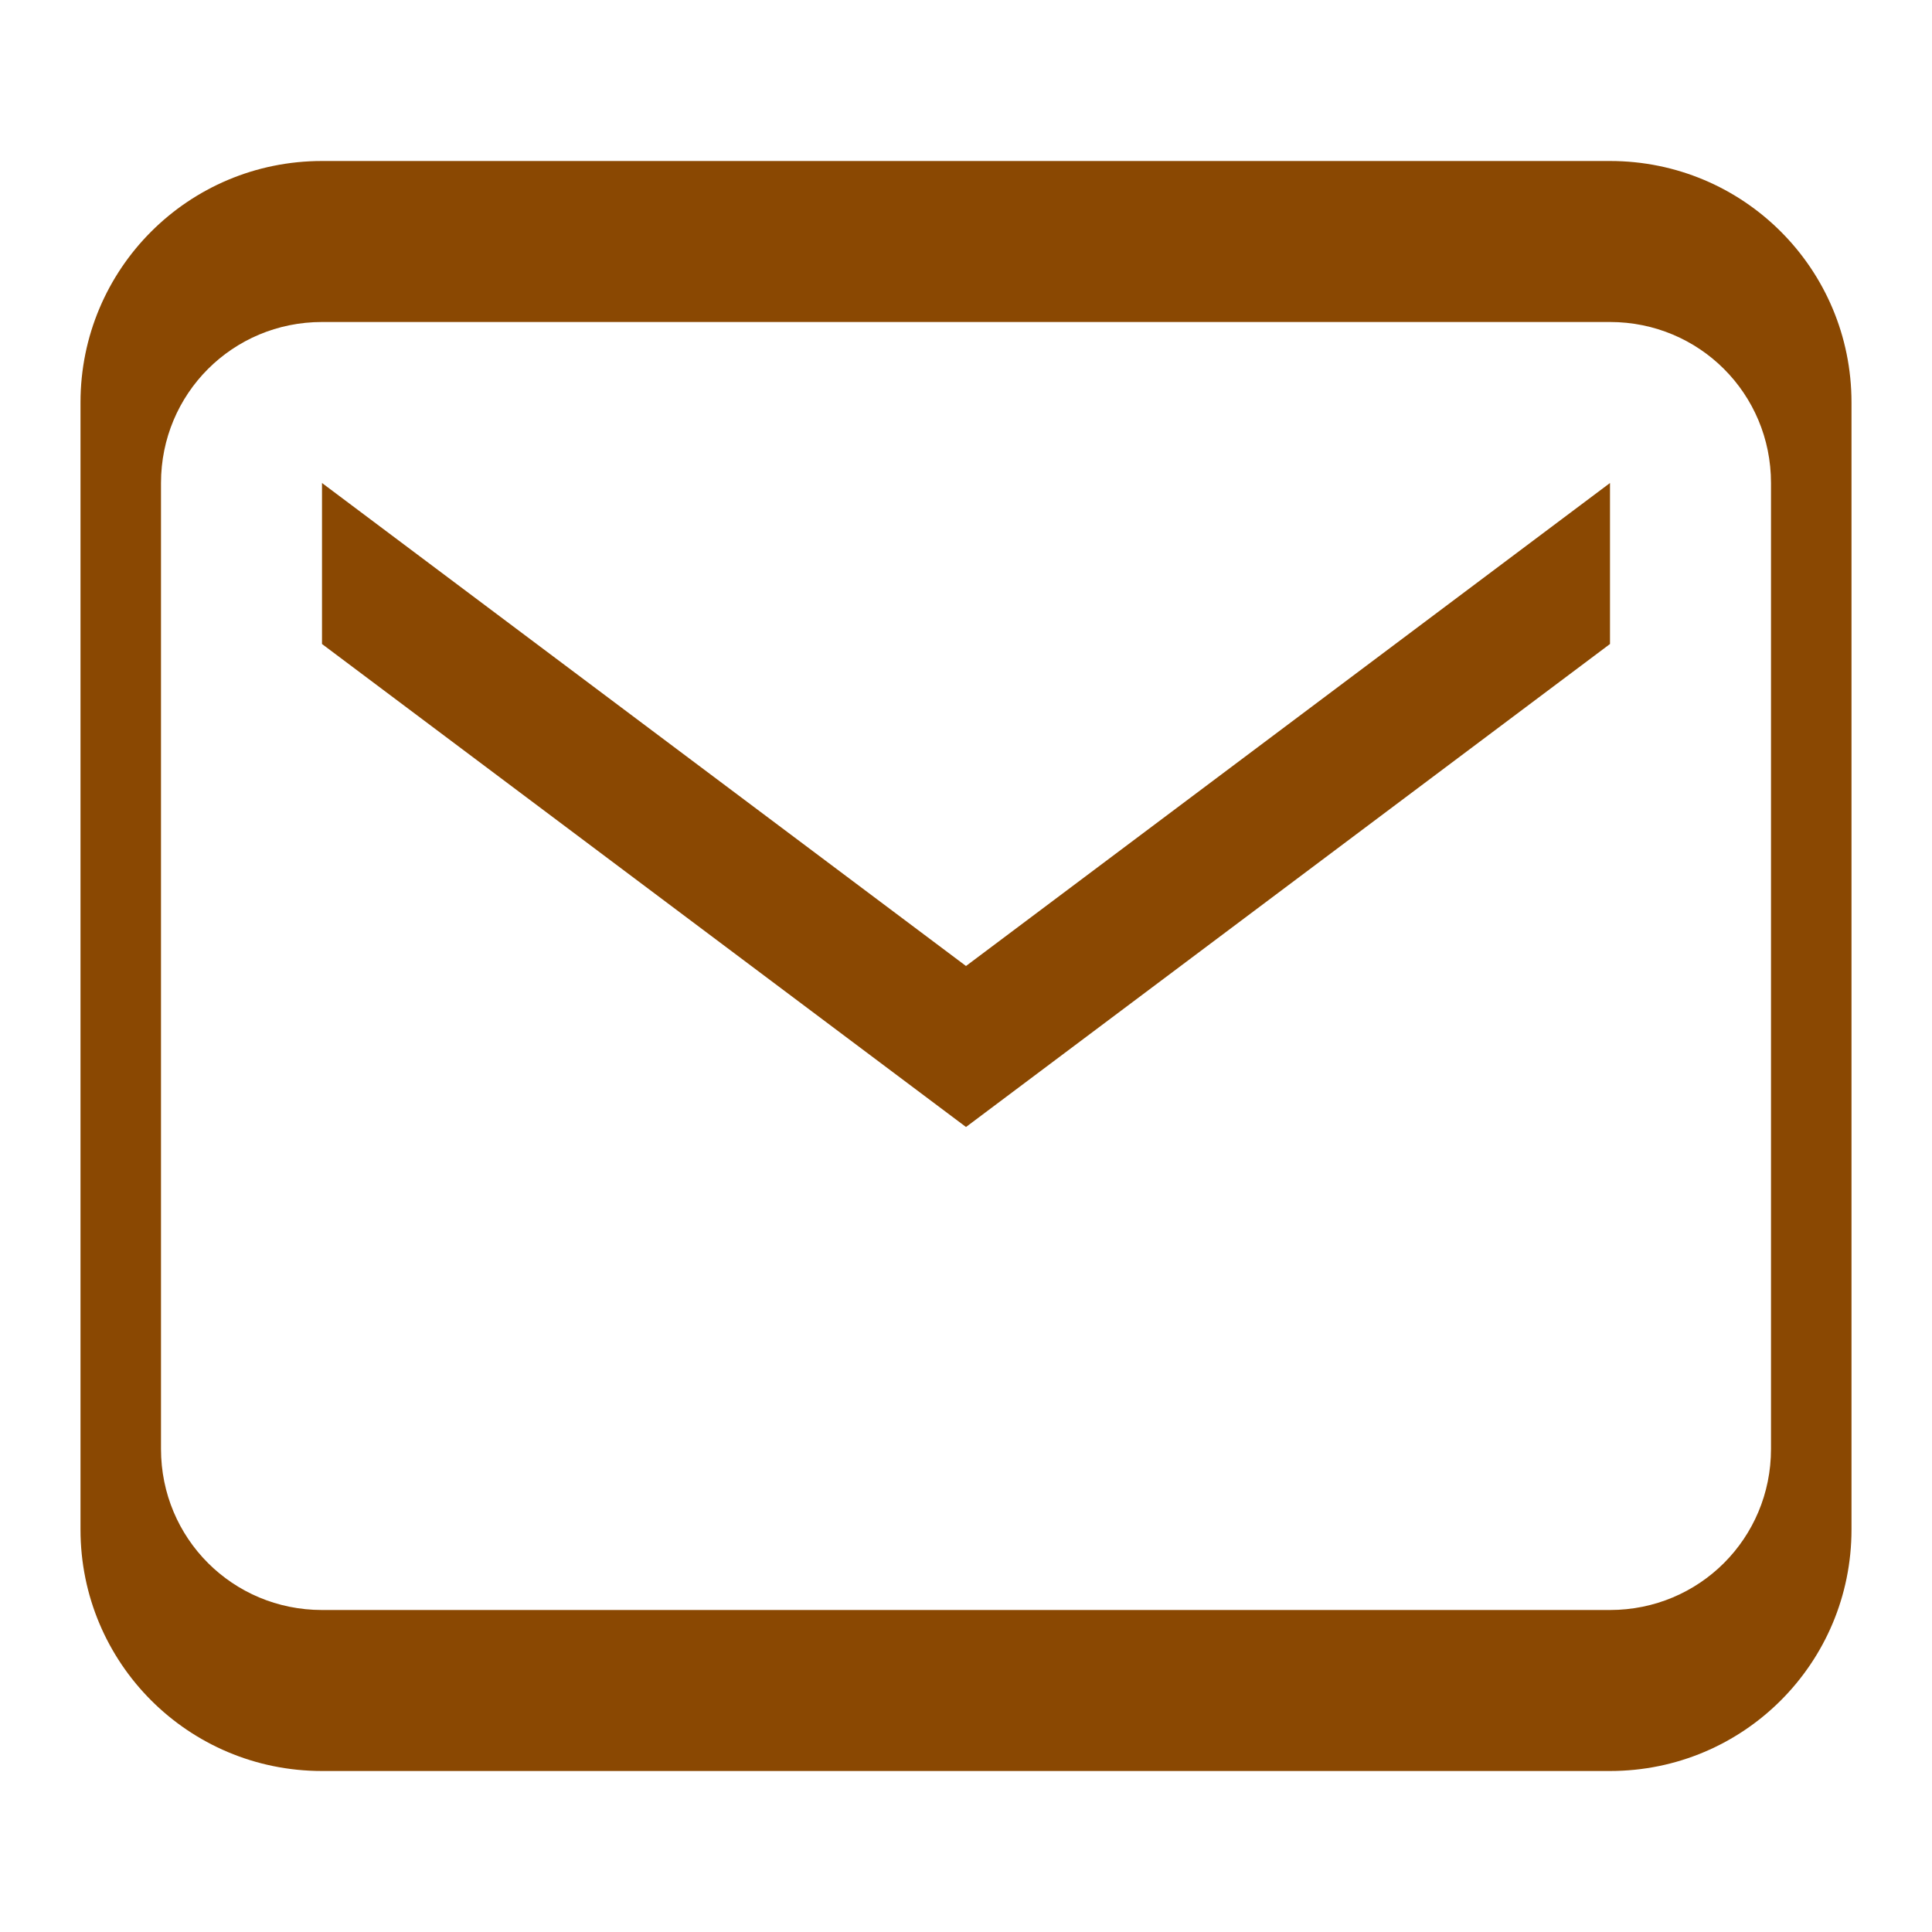
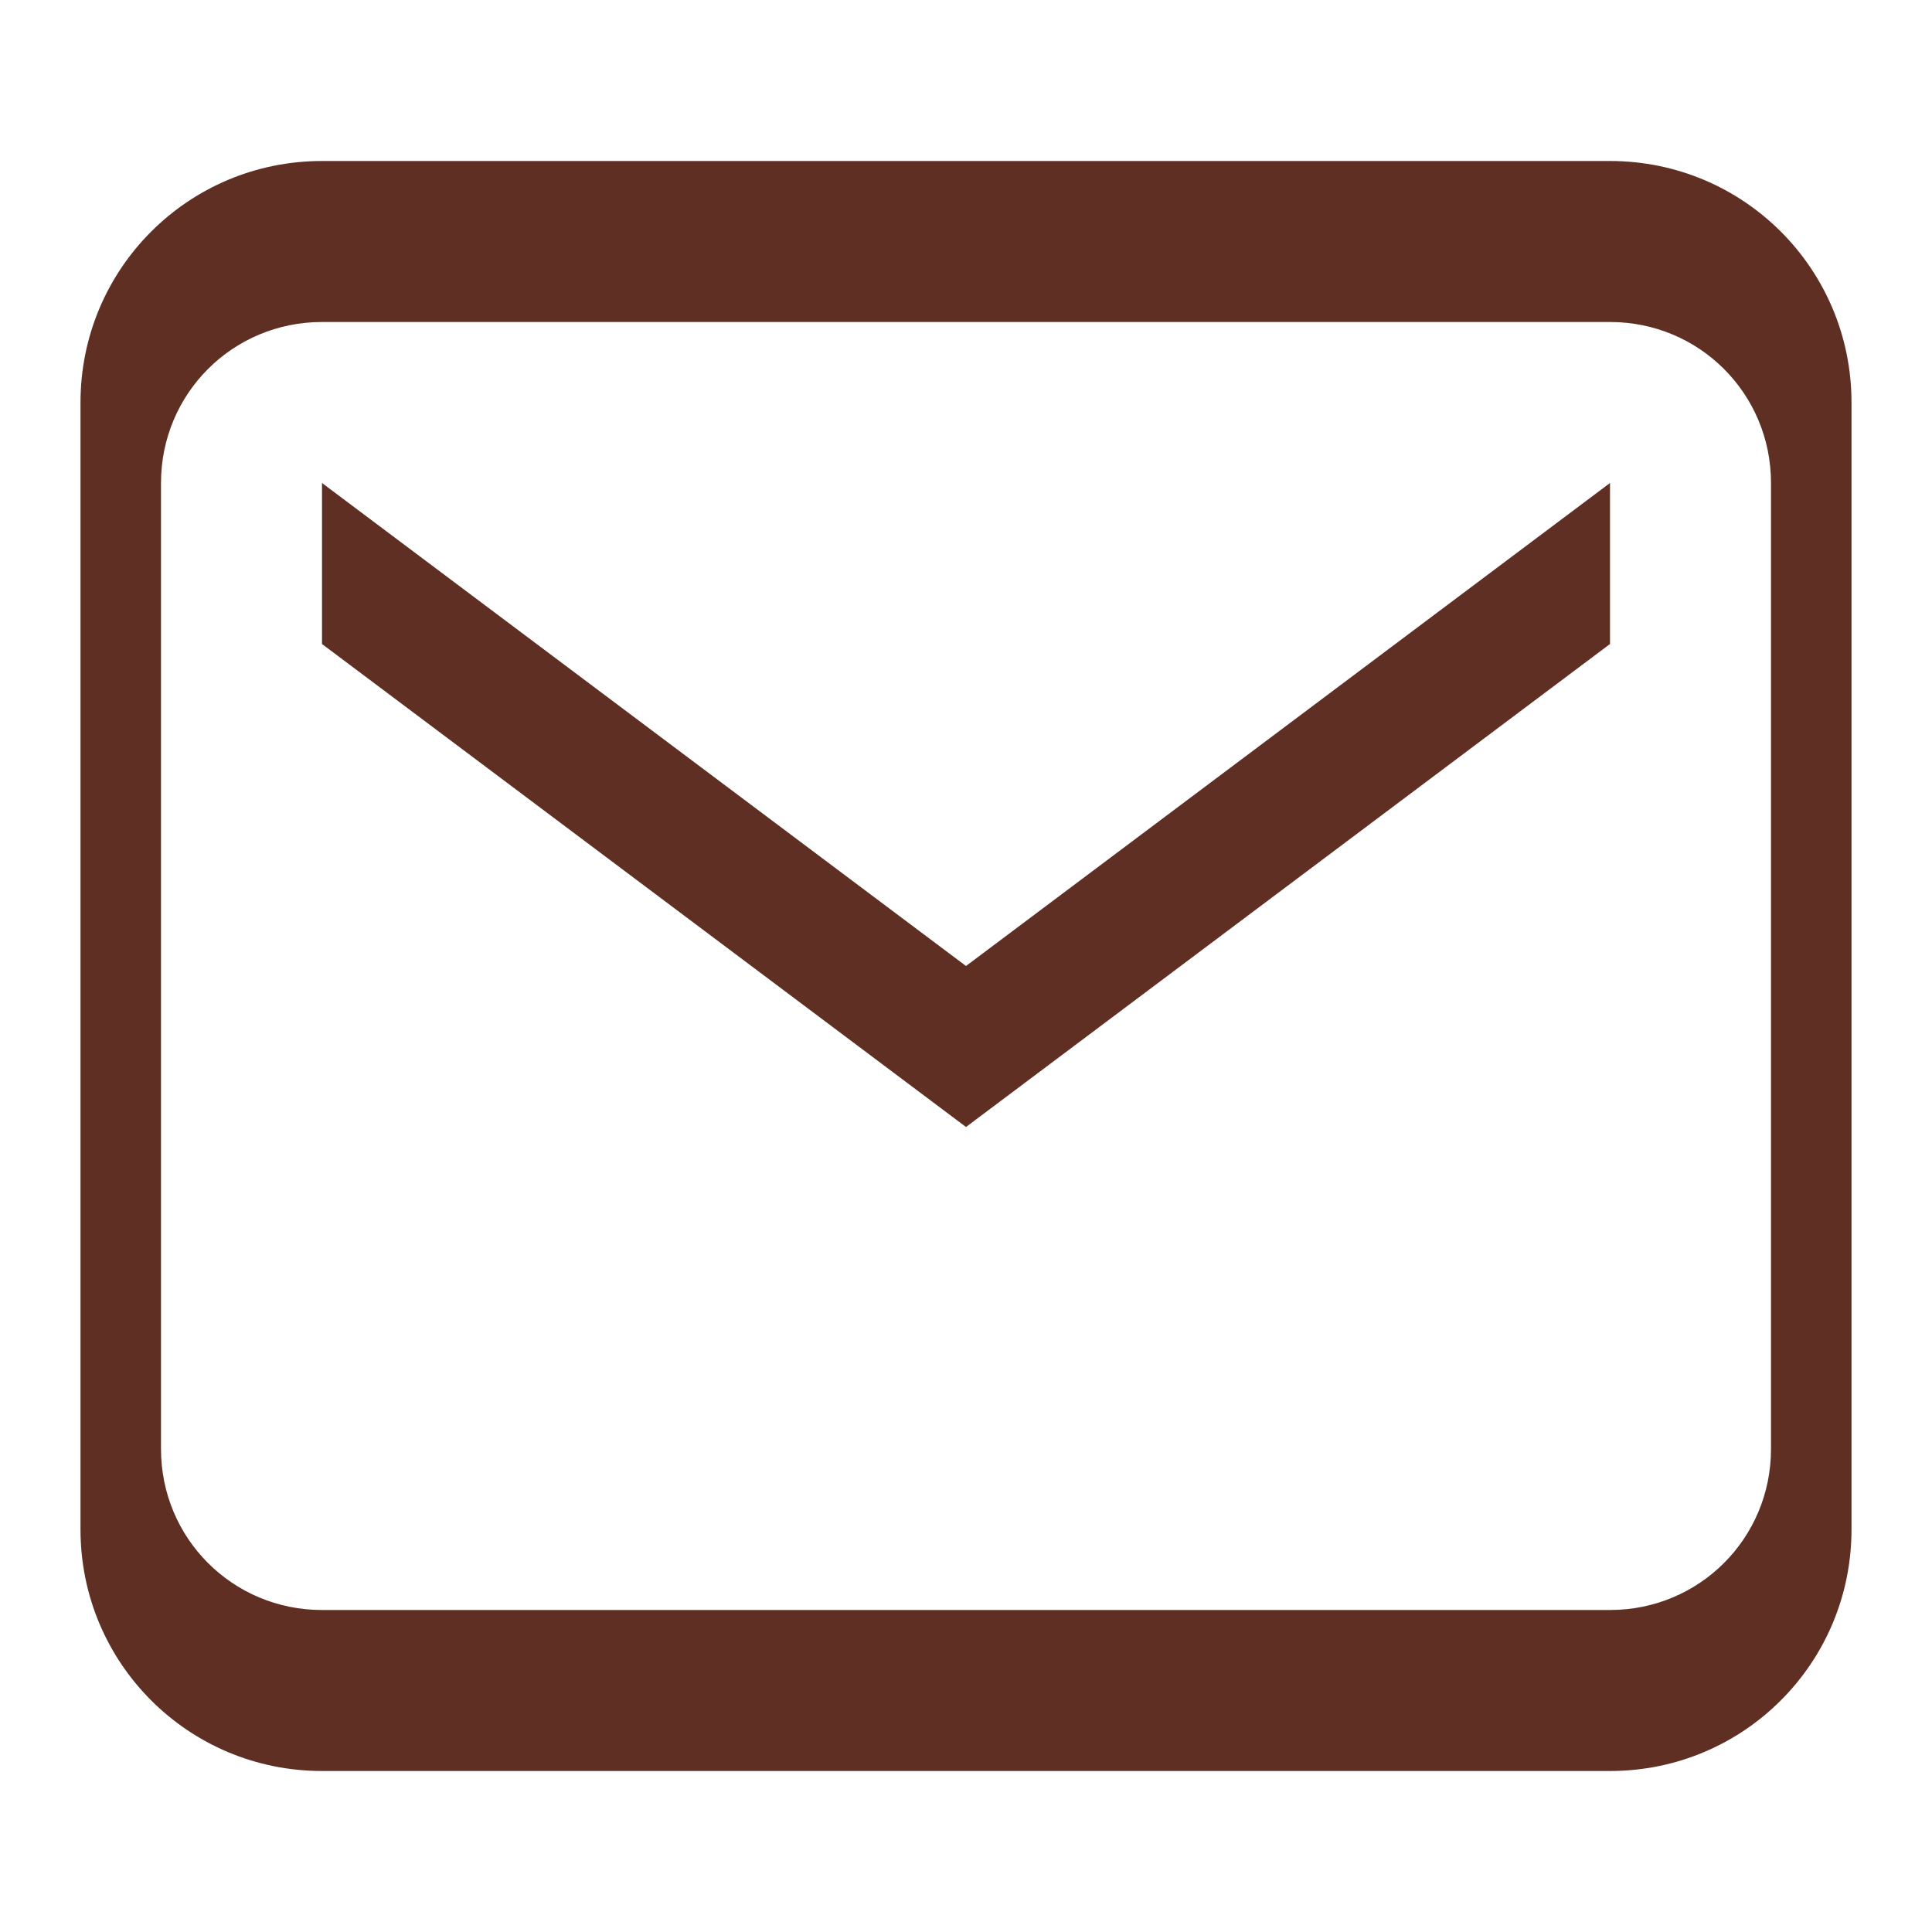
<svg xmlns="http://www.w3.org/2000/svg" width="33" height="33" viewBox="0 0 24 24" fill="none">
-   <path d="M4 4C2.89 4 2 4.89 2 6V18C2 19.11 2.89 20 4 20H20C21.11 20 22 19.11 22 18V6C22 4.89 21.11 4 20 4H4ZM4 2H20C21.66 2 23 3.34 23 5V19C23 20.66 21.66 22 20 22H4C2.34 22 1 20.66 1 19V5C1 3.34 2.34 2 4 2ZM4 6L12 12L20 6V8L12 14L4 8V6Z" fill="#8a4802" />
+   <path d="M4 4C2.89 4 2 4.89 2 6V18C2 19.11 2.89 20 4 20H20C21.11 20 22 19.11 22 18V6C22 4.89 21.11 4 20 4H4ZM4 2H20C21.66 2 23 3.34 23 5V19C23 20.66 21.66 22 20 22H4C2.34 22 1 20.66 1 19V5C1 3.34 2.34 2 4 2ZM4 6L12 12L20 6V8L12 14L4 8V6Z" fill="#5e2f22" />
</svg>
